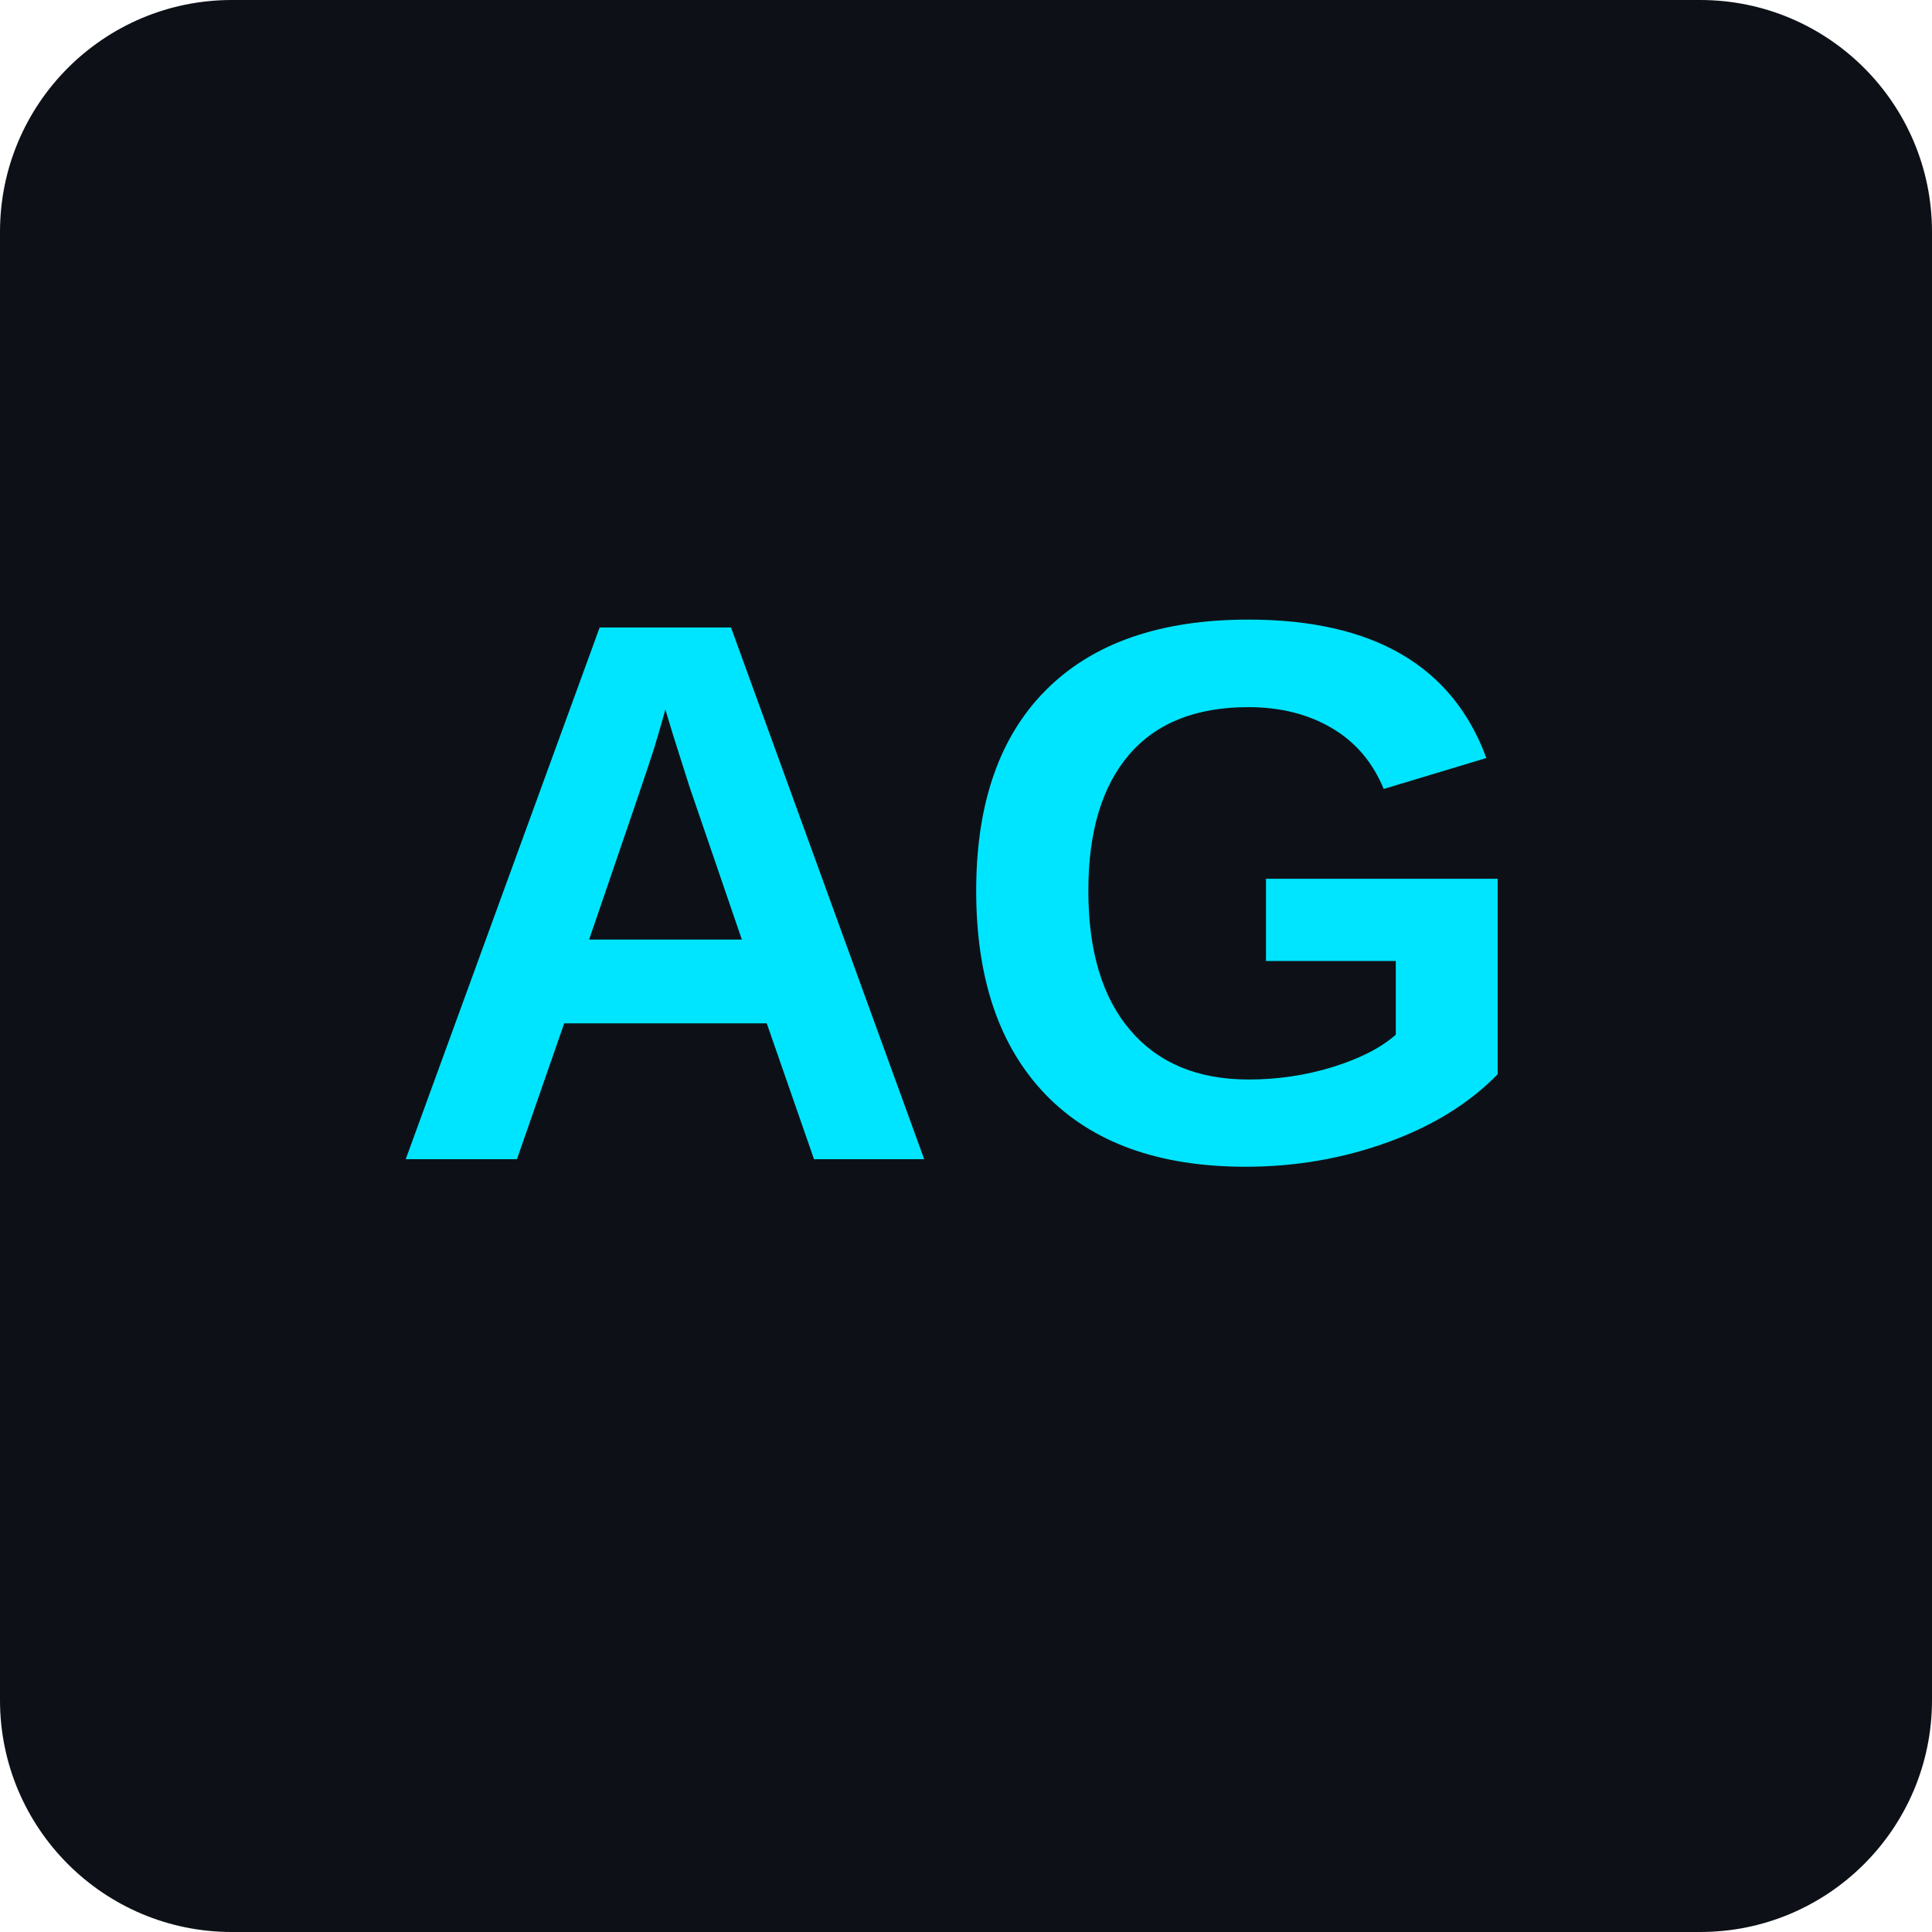
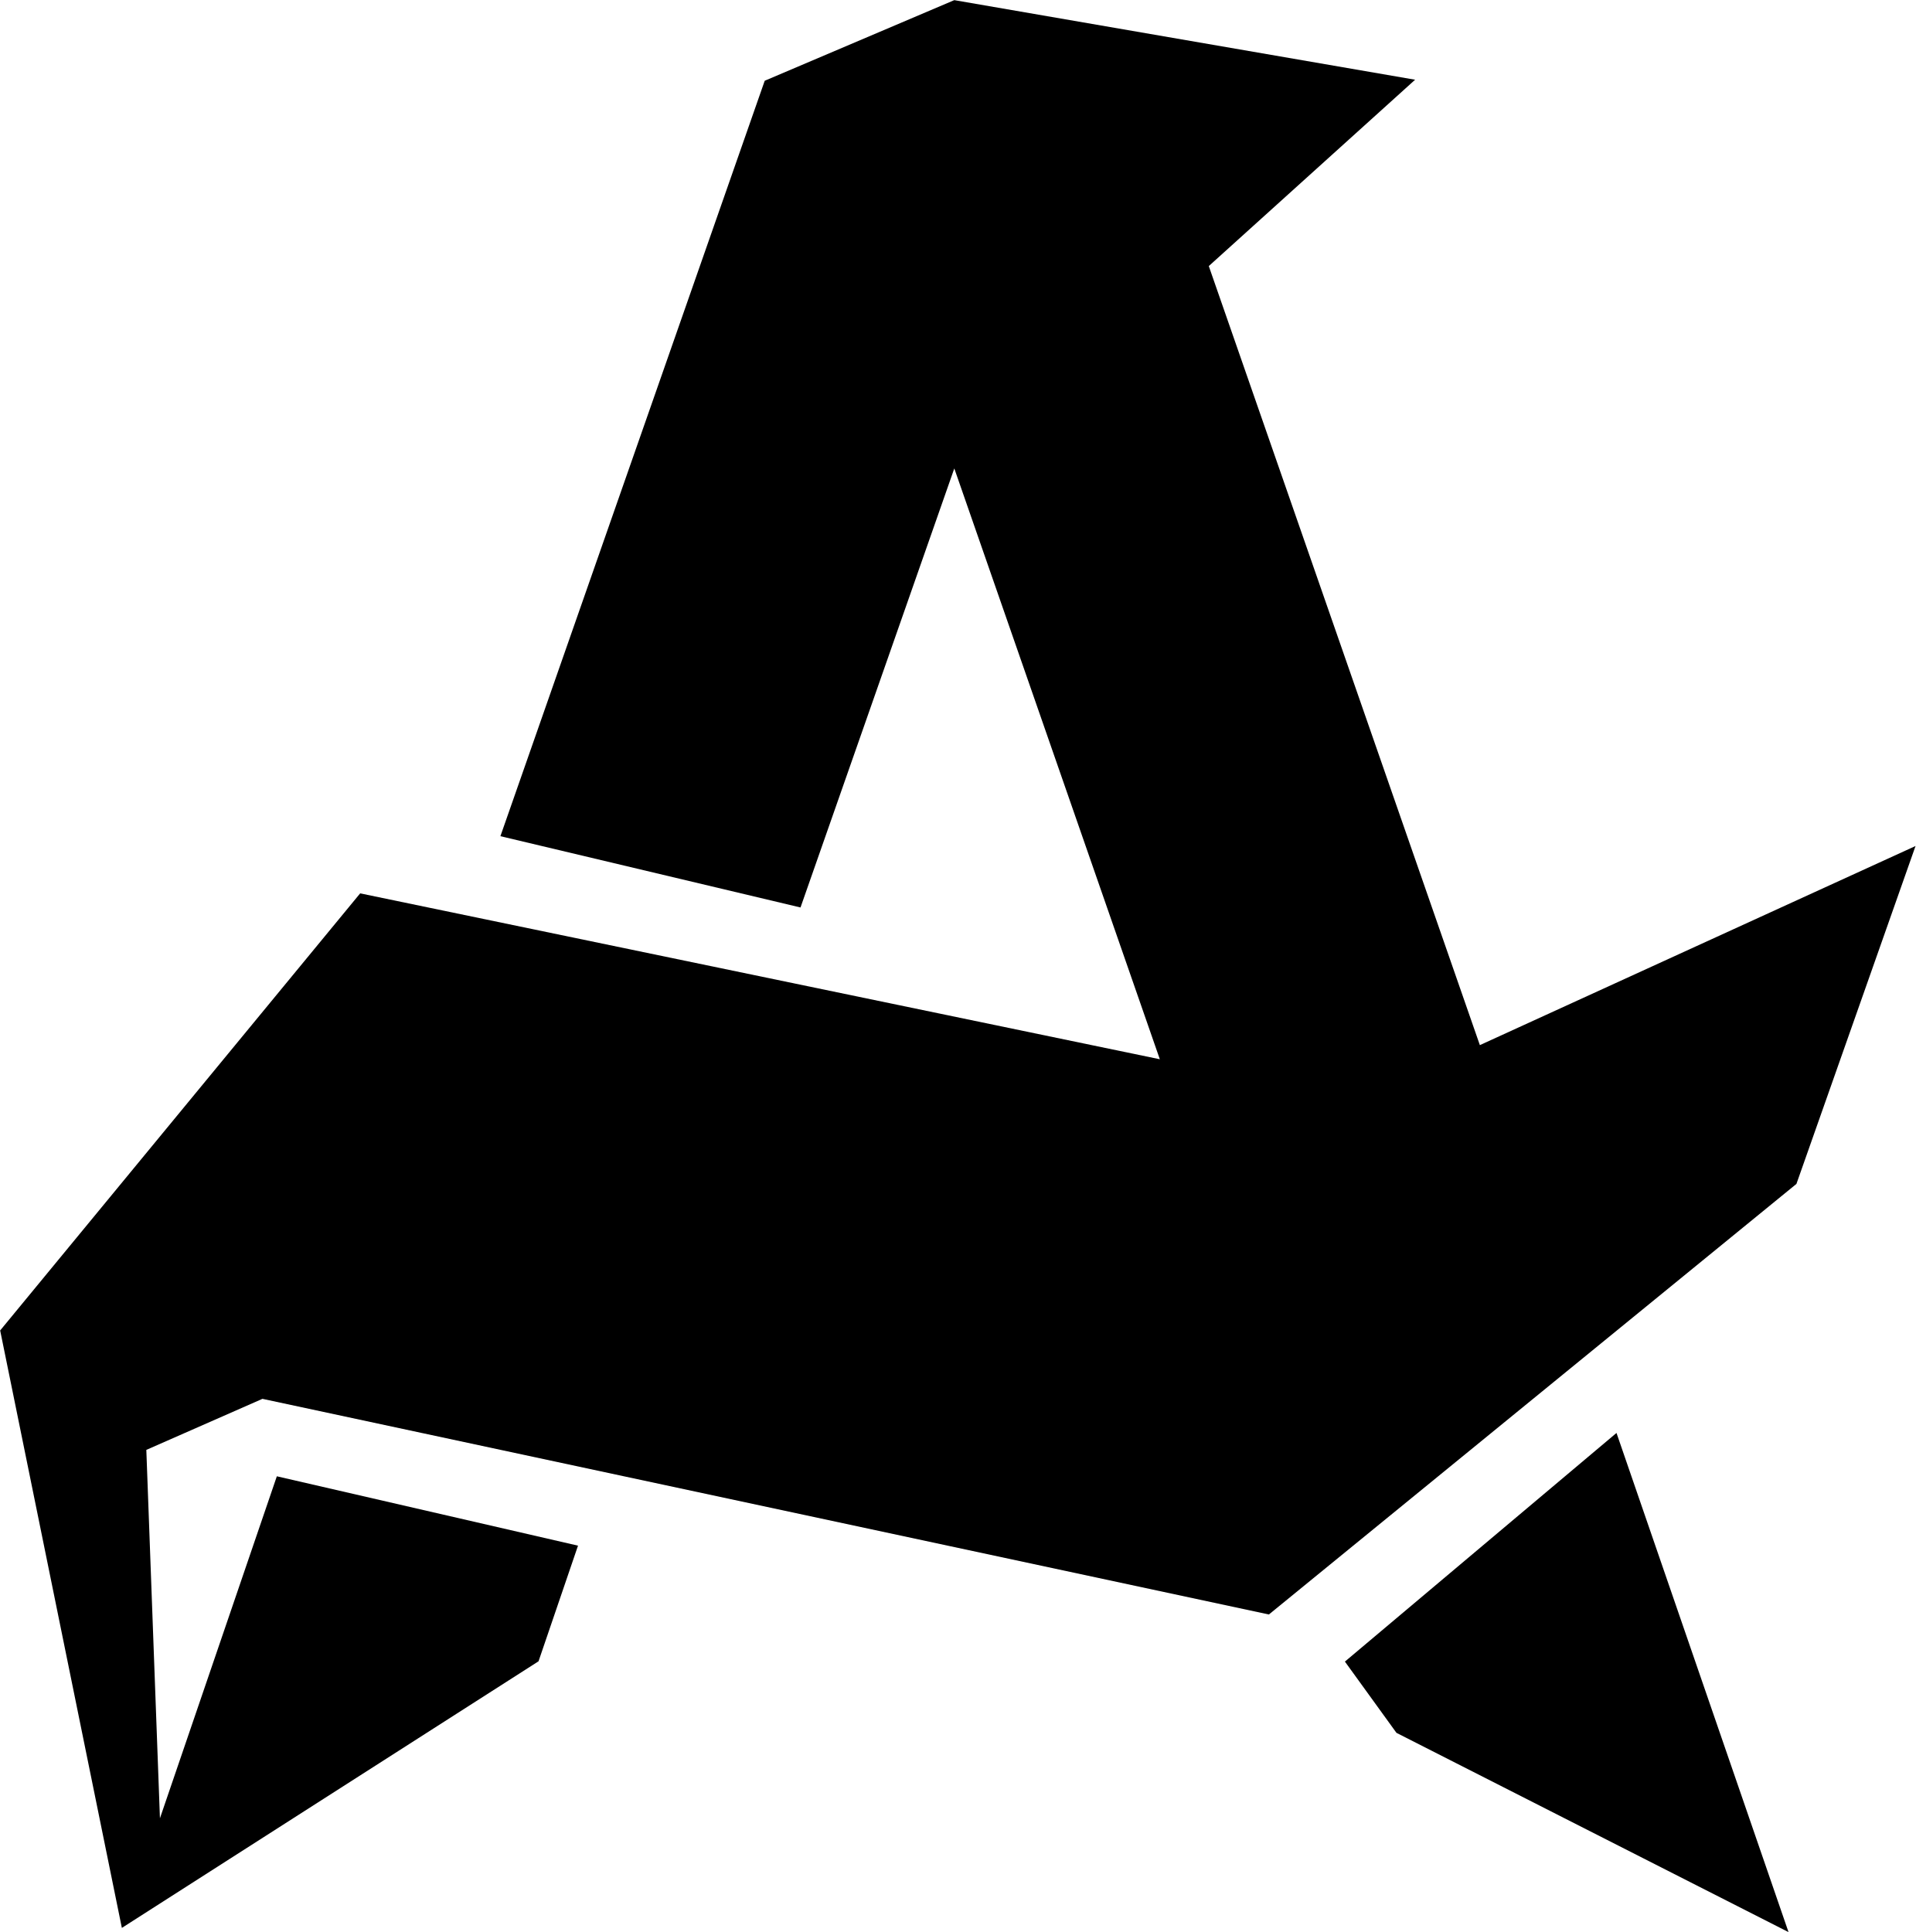
- <svg xmlns="http://www.w3.org/2000/svg" width="200" height="200" viewBox="0 0 200 200">
-   <rect width="200" height="200" rx="24" fill="#0d1117" />
-   <text x="100" y="120" font-family="Arial Black,Arial" font-size="80" font-weight="900" fill="#00E5FF" text-anchor="middle">AG</text>
+ <svg xmlns="http://www.w3.org/2000/svg" width="313.25" height="316" version="1.1" viewBox="0 0 313.25 316" xml:space="preserve">
+   <g transform="matrix(1.3333 0 0 -1.3333 -1122.4 959.92)">
+     <path d="m1061.2 482.94-48.09 24.443-6.323 8.742 33.312 28.047zm-158 134.44 32.421 92.672 23.252 9.889 56.525-9.764-25.307-22.859 33.249-95.569 53.439 24.426-14.609-41.451-64.708-52.821-123.45 26.454-14.243-6.263 1.67-45.193 14.339 41.954 36.941-8.509-4.843-14.186-51.108-32.705-14.927 73.29 44.158 53.621 98.086-20.351-25.21 72.477-18.864-53.858z" />
+   </g>
</svg>
